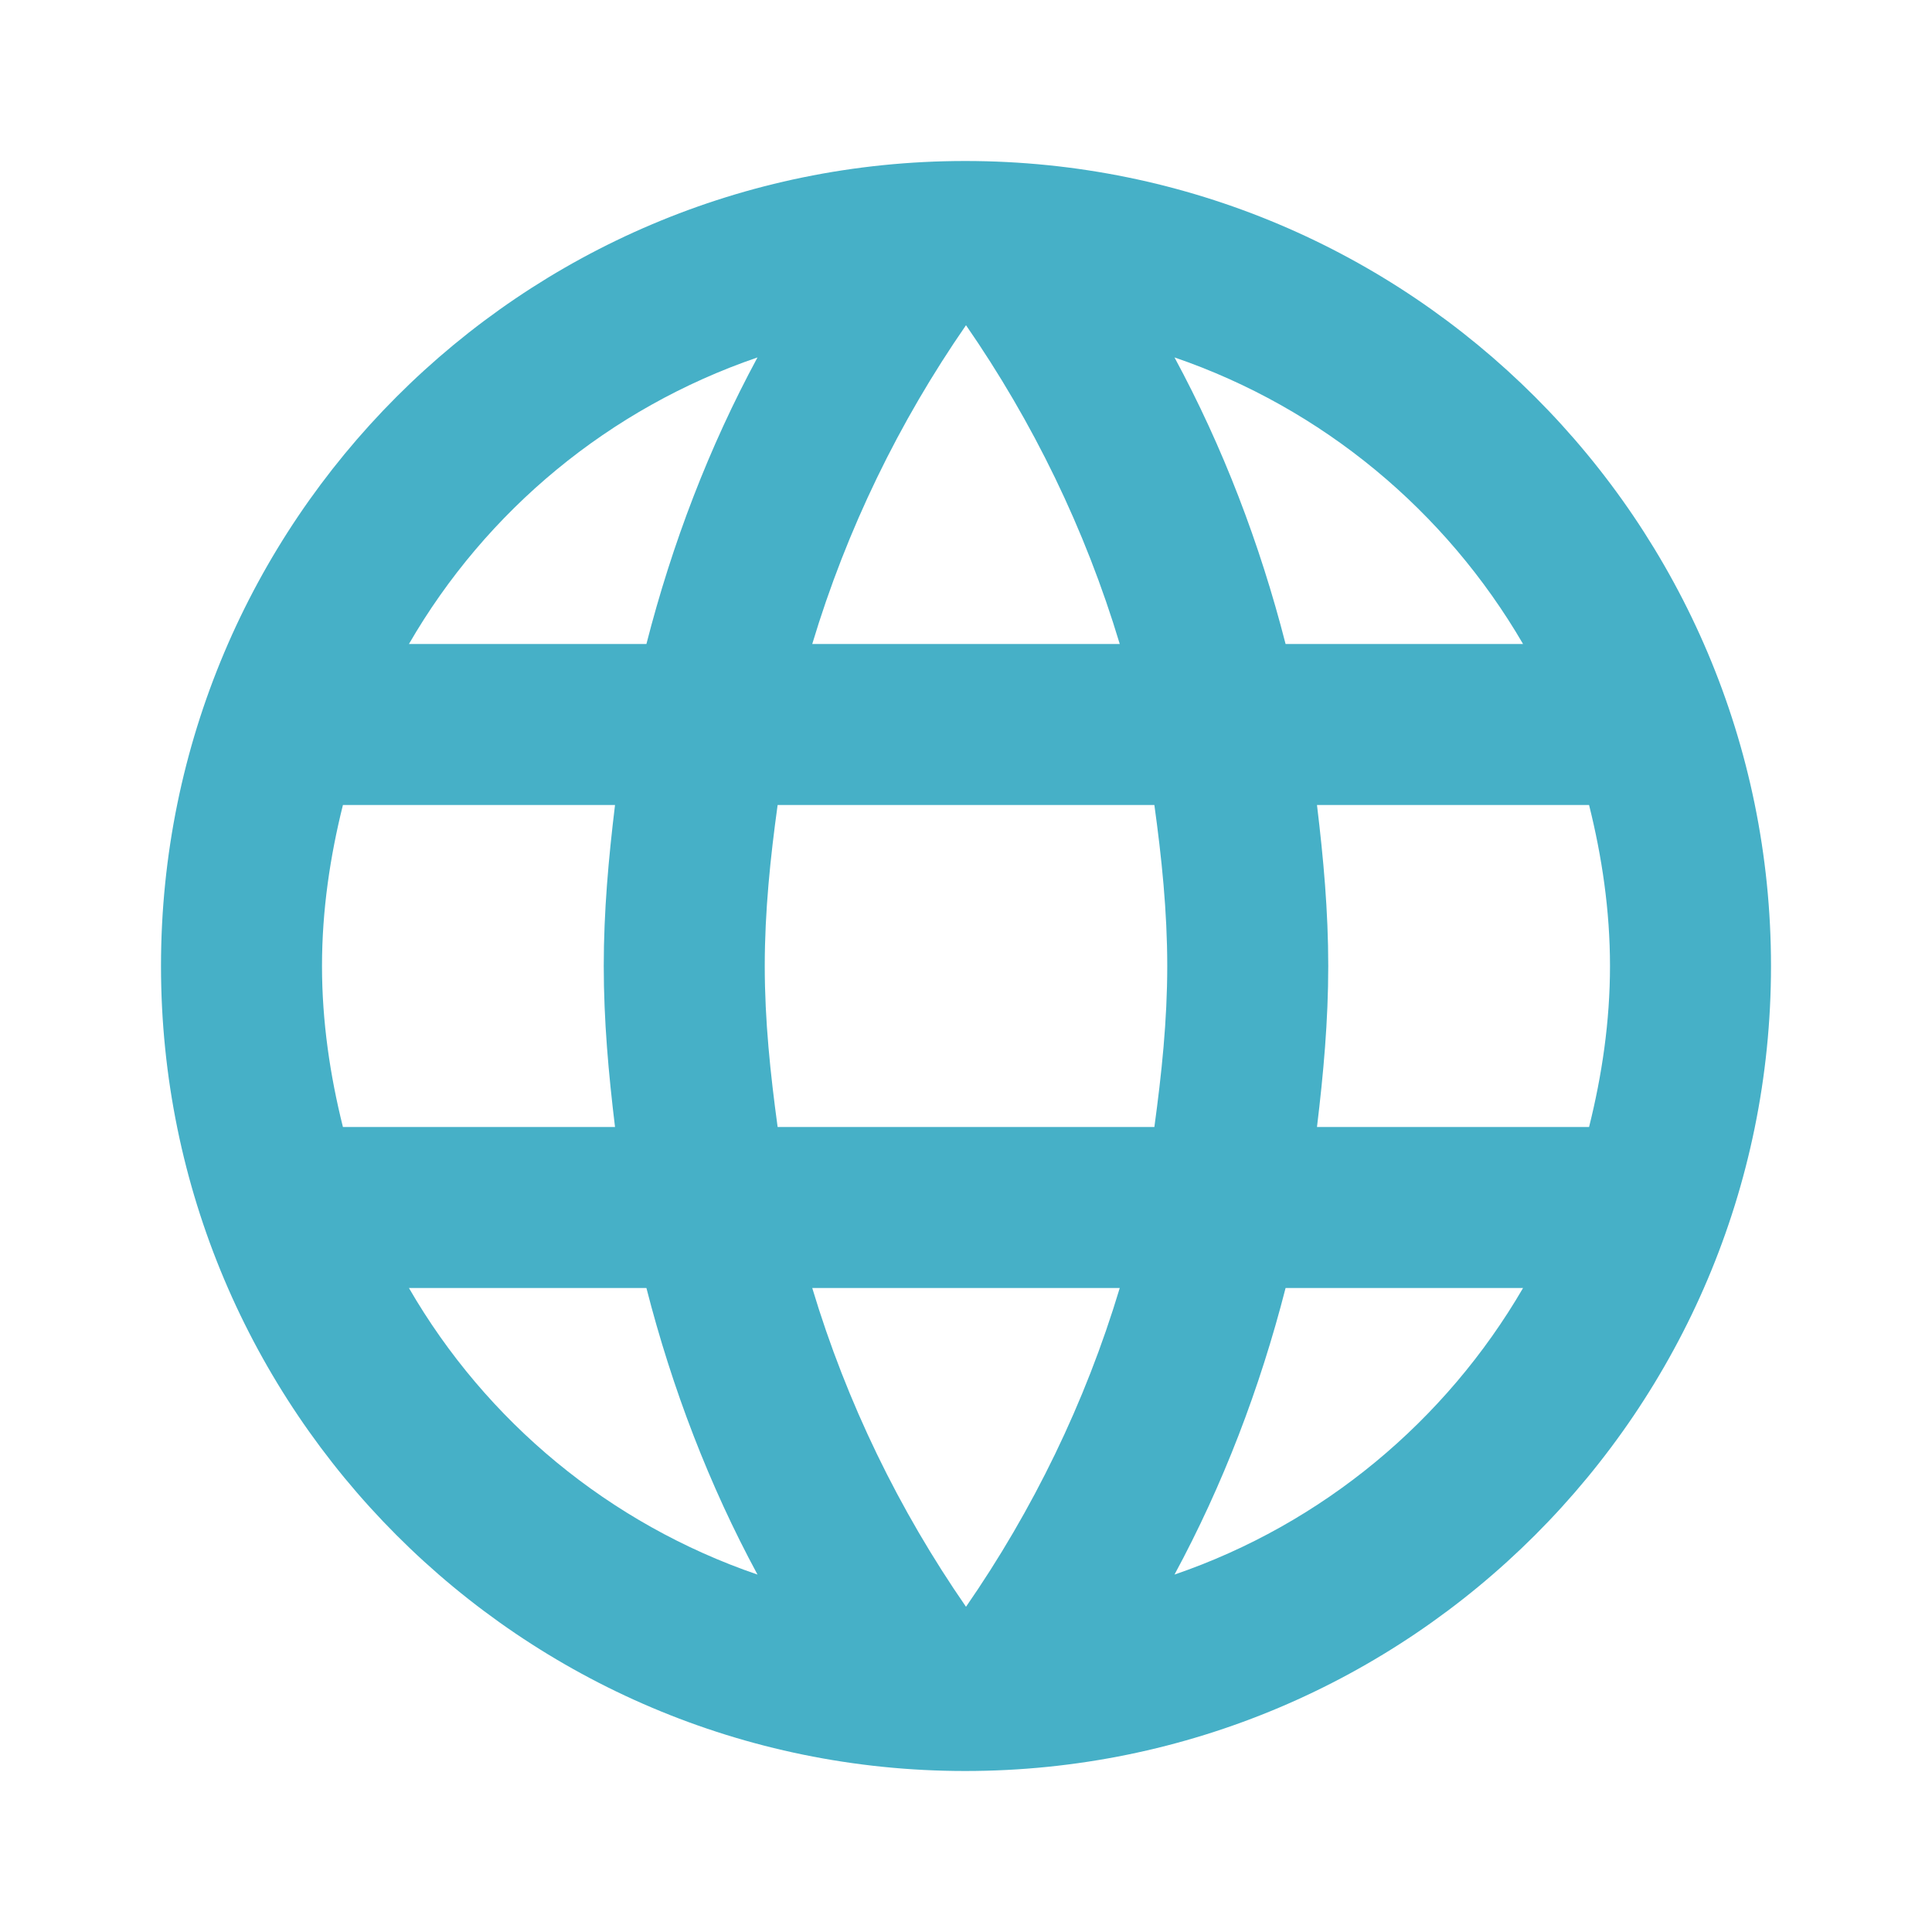
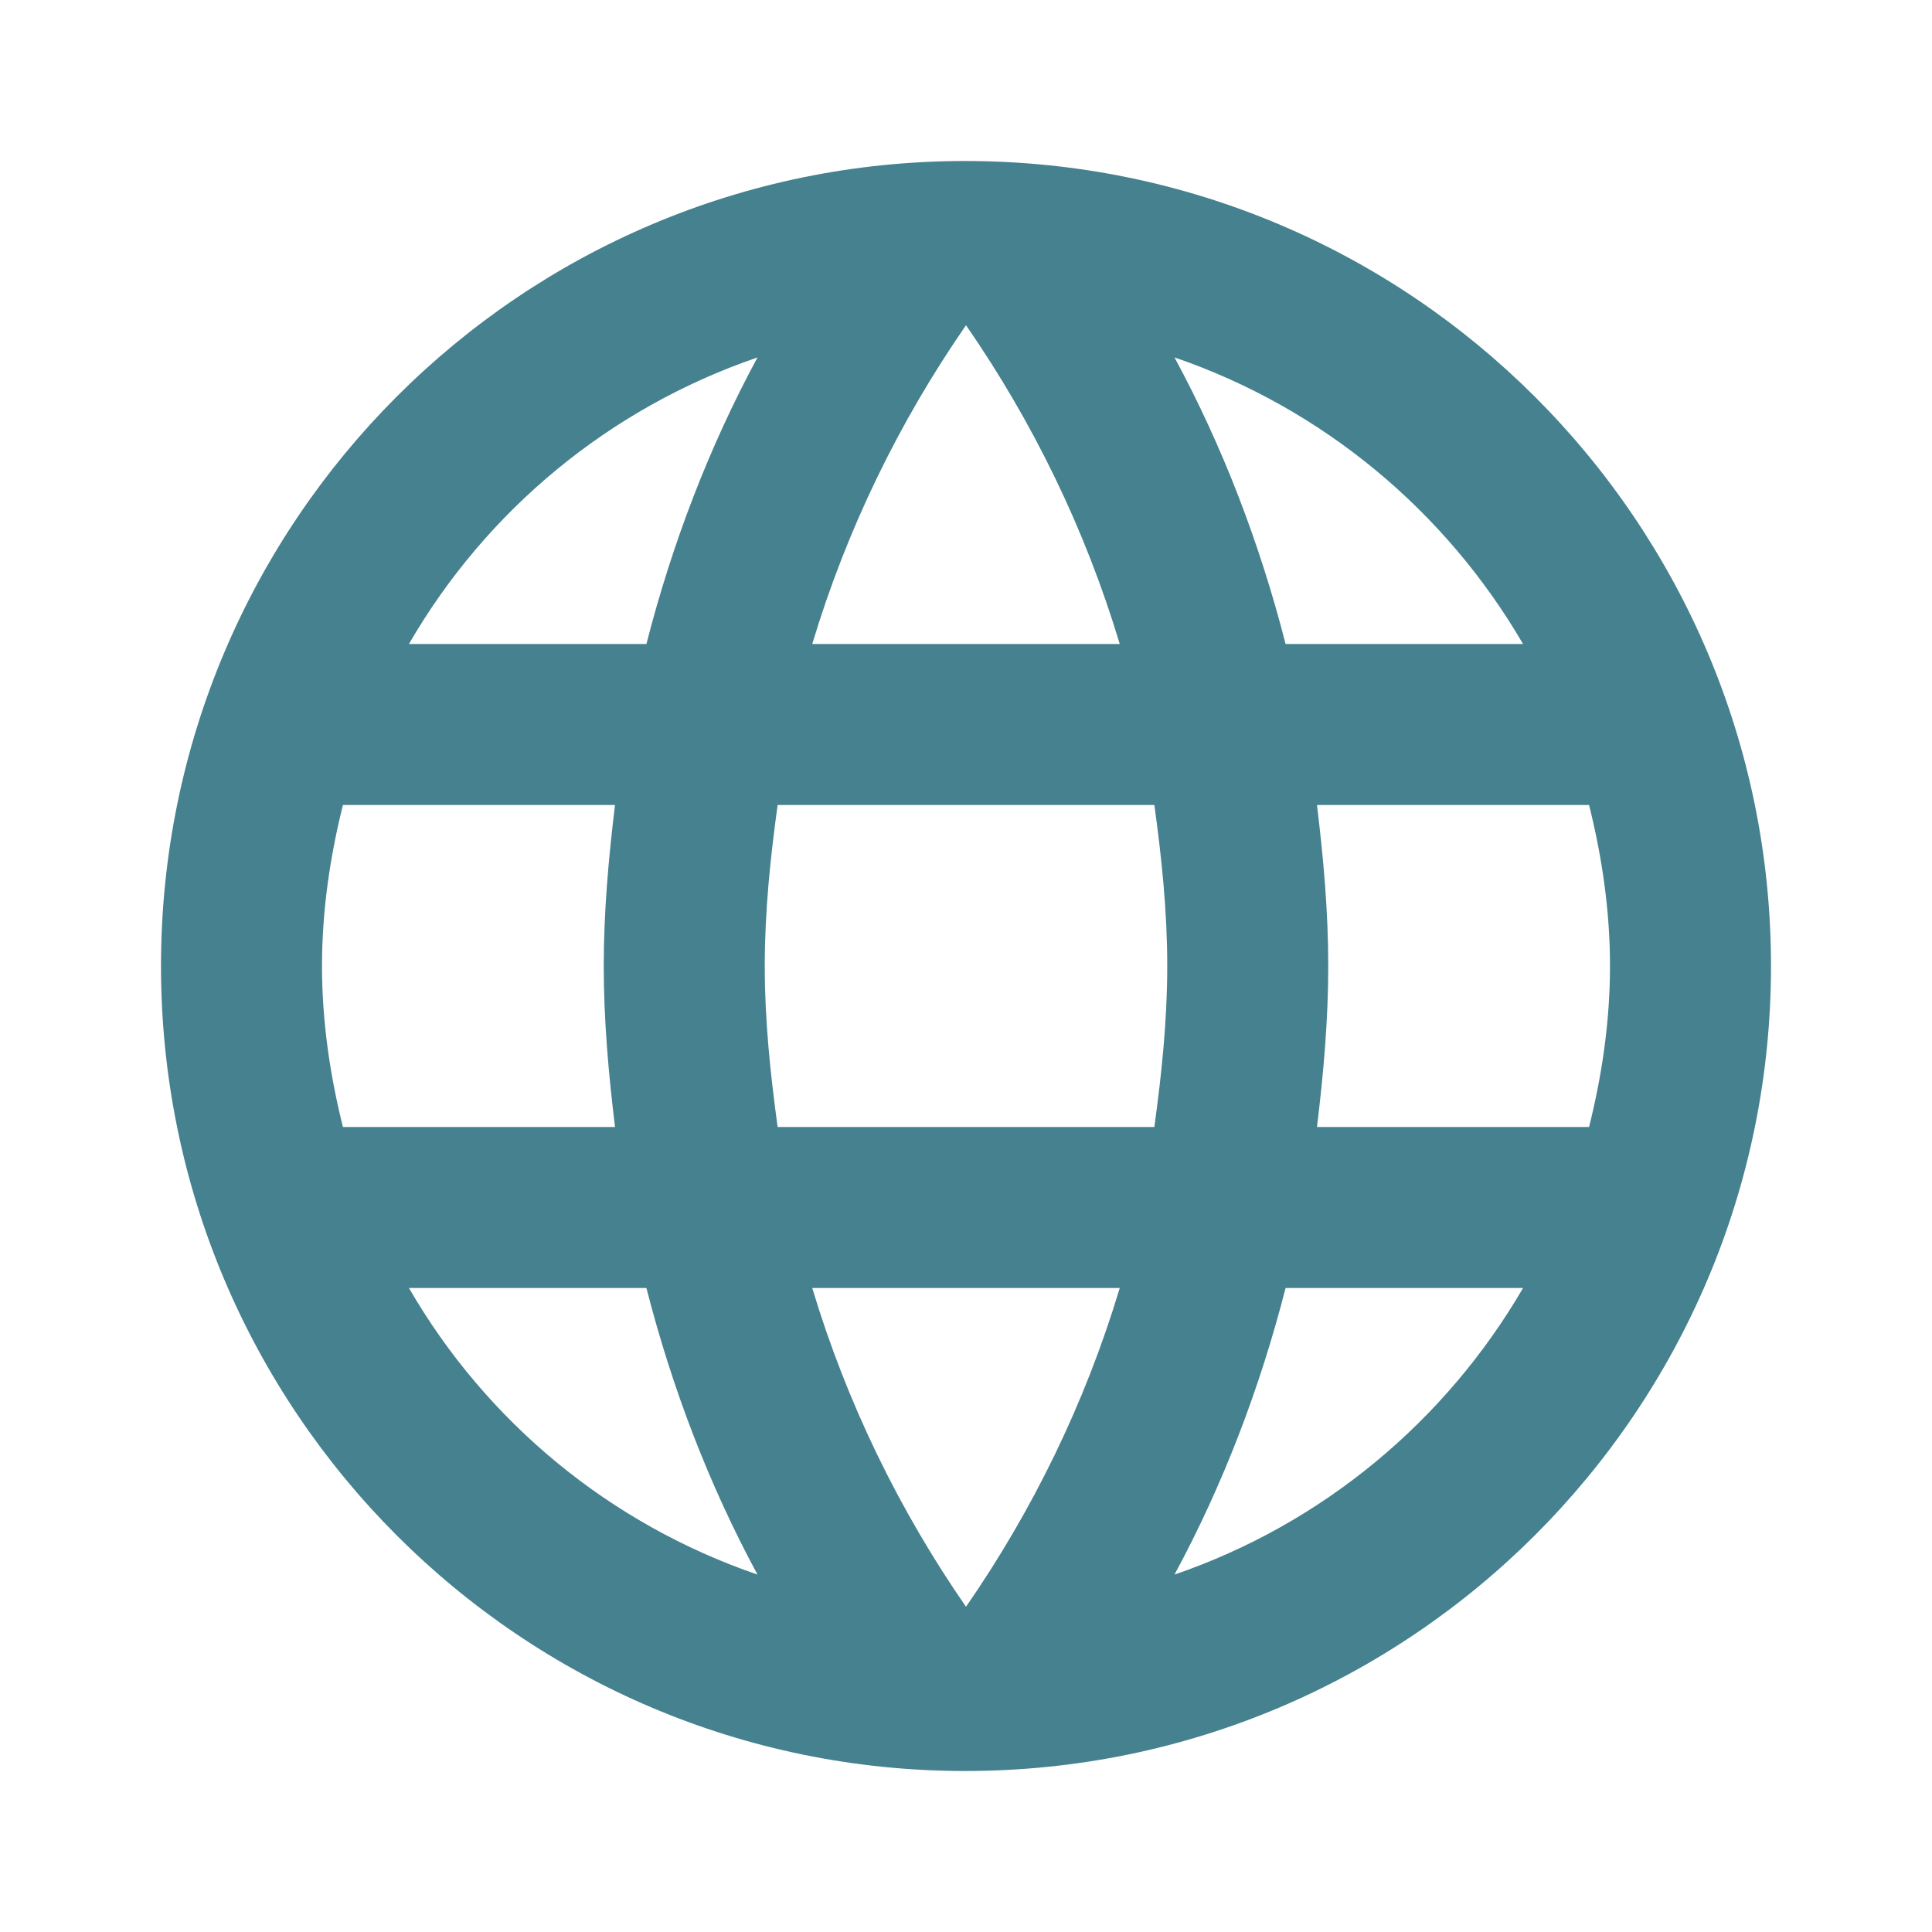
<svg xmlns="http://www.w3.org/2000/svg" fill="#000000" height="24" viewBox="0 0 24 24" width="24" id="svg2" version="1.1">
  <defs id="defs10" />
  <path d="M0 0h24v24H0z" fill="none" id="path4" />
-   <path d="M11.99 2C6.47 2 2 6.48 2 12s4.47 10 9.99 10C17.52 22 22 17.52 22 12S17.52 2 11.99 2zm6.93 6h-2.95c-.32-1.25-.78-2.45-1.38-3.56 1.84.63 3.37 1.91 4.33 3.56zM12 4.04c.83 1.2 1.48 2.53 1.91 3.96h-3.82c.43-1.43 1.08-2.76 1.91-3.96zM4.26 14C4.1 13.36 4 12.69 4 12s.1-1.36.26-2h3.38c-.08.66-.14 1.32-.14 2 0 .68.06 1.34.14 2H4.26zm.82 2h2.95c.32 1.25.78 2.45 1.38 3.56-1.84-.63-3.37-1.9-4.33-3.56zm2.95-8H5.08c.96-1.66 2.49-2.93 4.33-3.56C8.81 5.55 8.35 6.75 8.03 8zM12 19.96c-.83-1.2-1.48-2.53-1.91-3.96h3.82c-.43 1.43-1.08 2.76-1.91 3.96zM14.34 14H9.66c-.09-.66-.16-1.32-.16-2 0-.68.07-1.35.16-2h4.68c.09.65.16 1.32.16 2 0 .68-.07 1.34-.16 2zm.25 5.56c.6-1.11 1.06-2.31 1.38-3.56h2.95c-.96 1.65-2.49 2.93-4.33 3.56zM16.36 14c.08-.66.14-1.32.14-2 0-.68-.06-1.34-.14-2h3.38c.16.64.26 1.31.26 2s-.1 1.36-.26 2h-3.38z" id="path6" style="fill:#46b0c7;fill-opacity:1" />
+   <path d="M11.99 2C6.47 2 2 6.48 2 12s4.47 10 9.99 10C17.52 22 22 17.52 22 12S17.52 2 11.99 2zm6.93 6h-2.95c-.32-1.25-.78-2.45-1.38-3.56 1.84.63 3.37 1.91 4.33 3.56zM12 4.04c.83 1.2 1.48 2.53 1.91 3.96h-3.82c.43-1.43 1.08-2.76 1.91-3.96zM4.26 14C4.1 13.36 4 12.69 4 12s.1-1.36.26-2h3.38c-.08.66-.14 1.32-.14 2 0 .68.06 1.34.14 2H4.26zm.82 2h2.95c.32 1.25.78 2.45 1.38 3.56-1.84-.63-3.37-1.9-4.33-3.56zm2.95-8H5.08c.96-1.66 2.49-2.93 4.33-3.56C8.81 5.55 8.35 6.75 8.03 8zM12 19.96c-.83-1.2-1.48-2.53-1.91-3.96h3.82c-.43 1.43-1.08 2.76-1.91 3.96zM14.34 14H9.66c-.09-.66-.16-1.32-.16-2 0-.68.07-1.35.16-2h4.68c.09.65.16 1.32.16 2 0 .68-.07 1.34-.16 2zm.25 5.56c.6-1.11 1.06-2.31 1.38-3.56h2.95c-.96 1.65-2.49 2.93-4.33 3.56zM16.36 14c.08-.66.14-1.32.14-2 0-.68-.06-1.34-.14-2h3.38c.16.64.26 1.31.26 2s-.1 1.36-.26 2h-3.38z" id="path6" style="fill:#45818e;fill-opacity:1" />
</svg>
